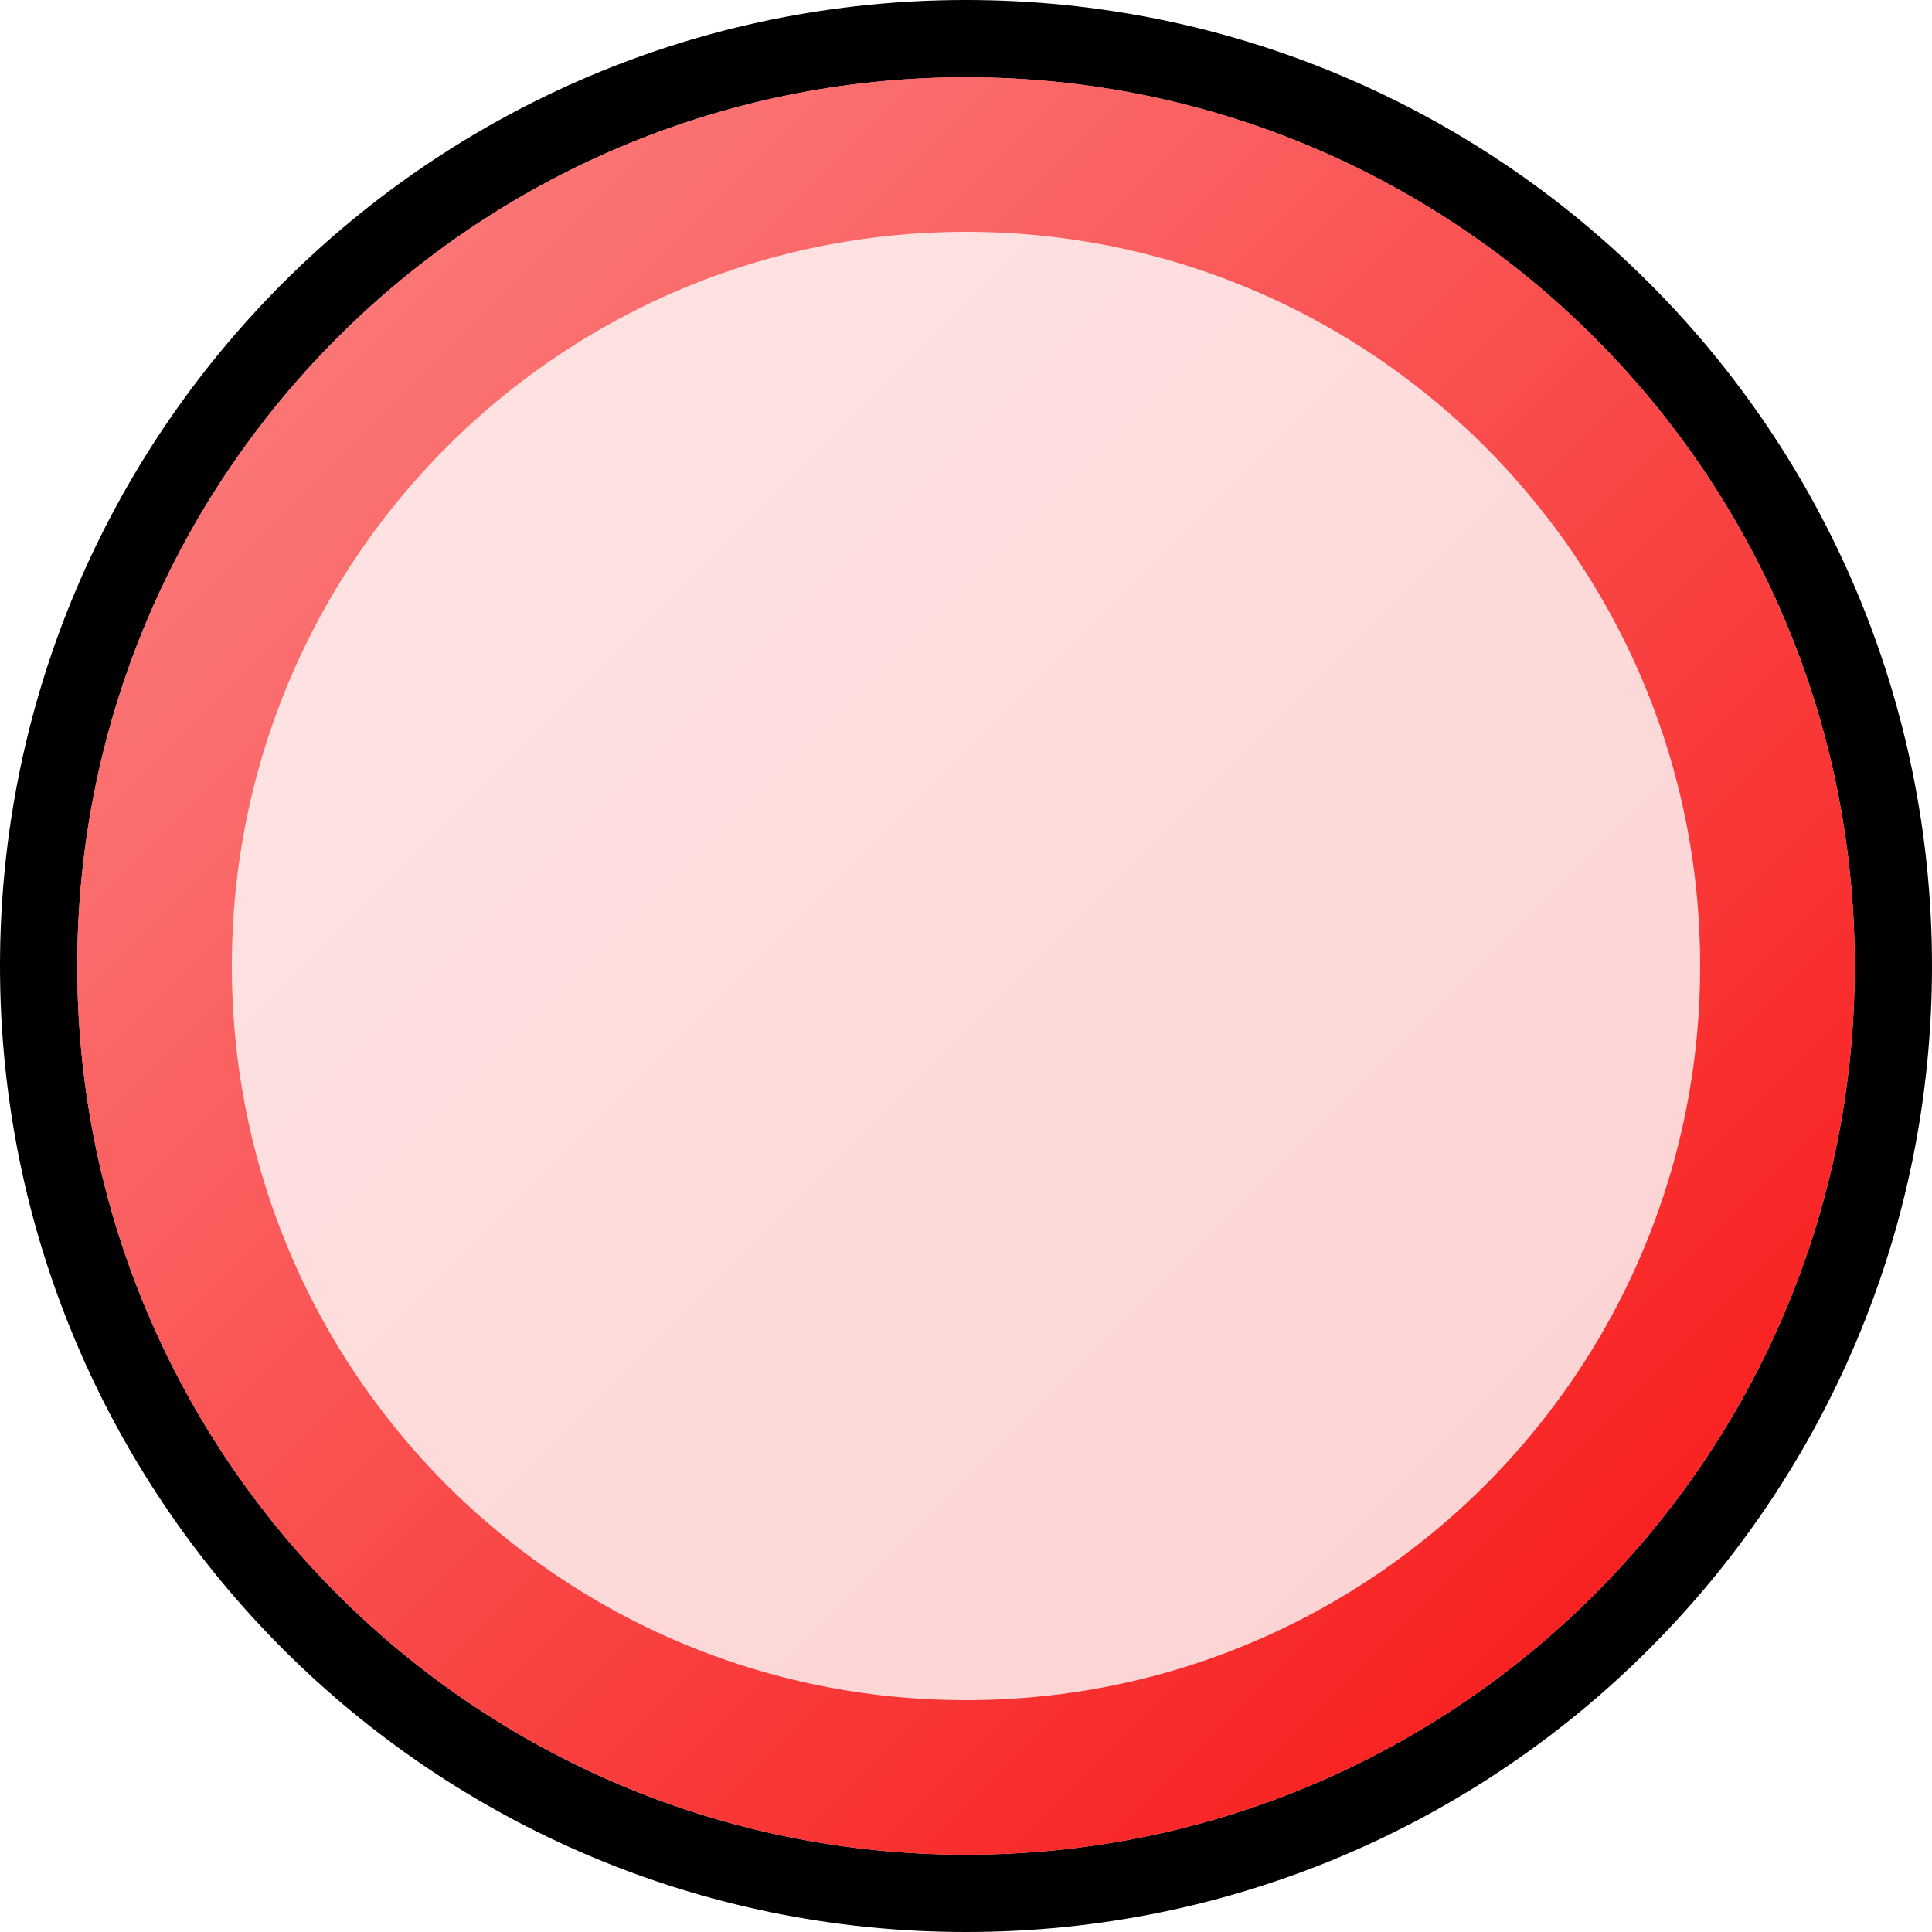
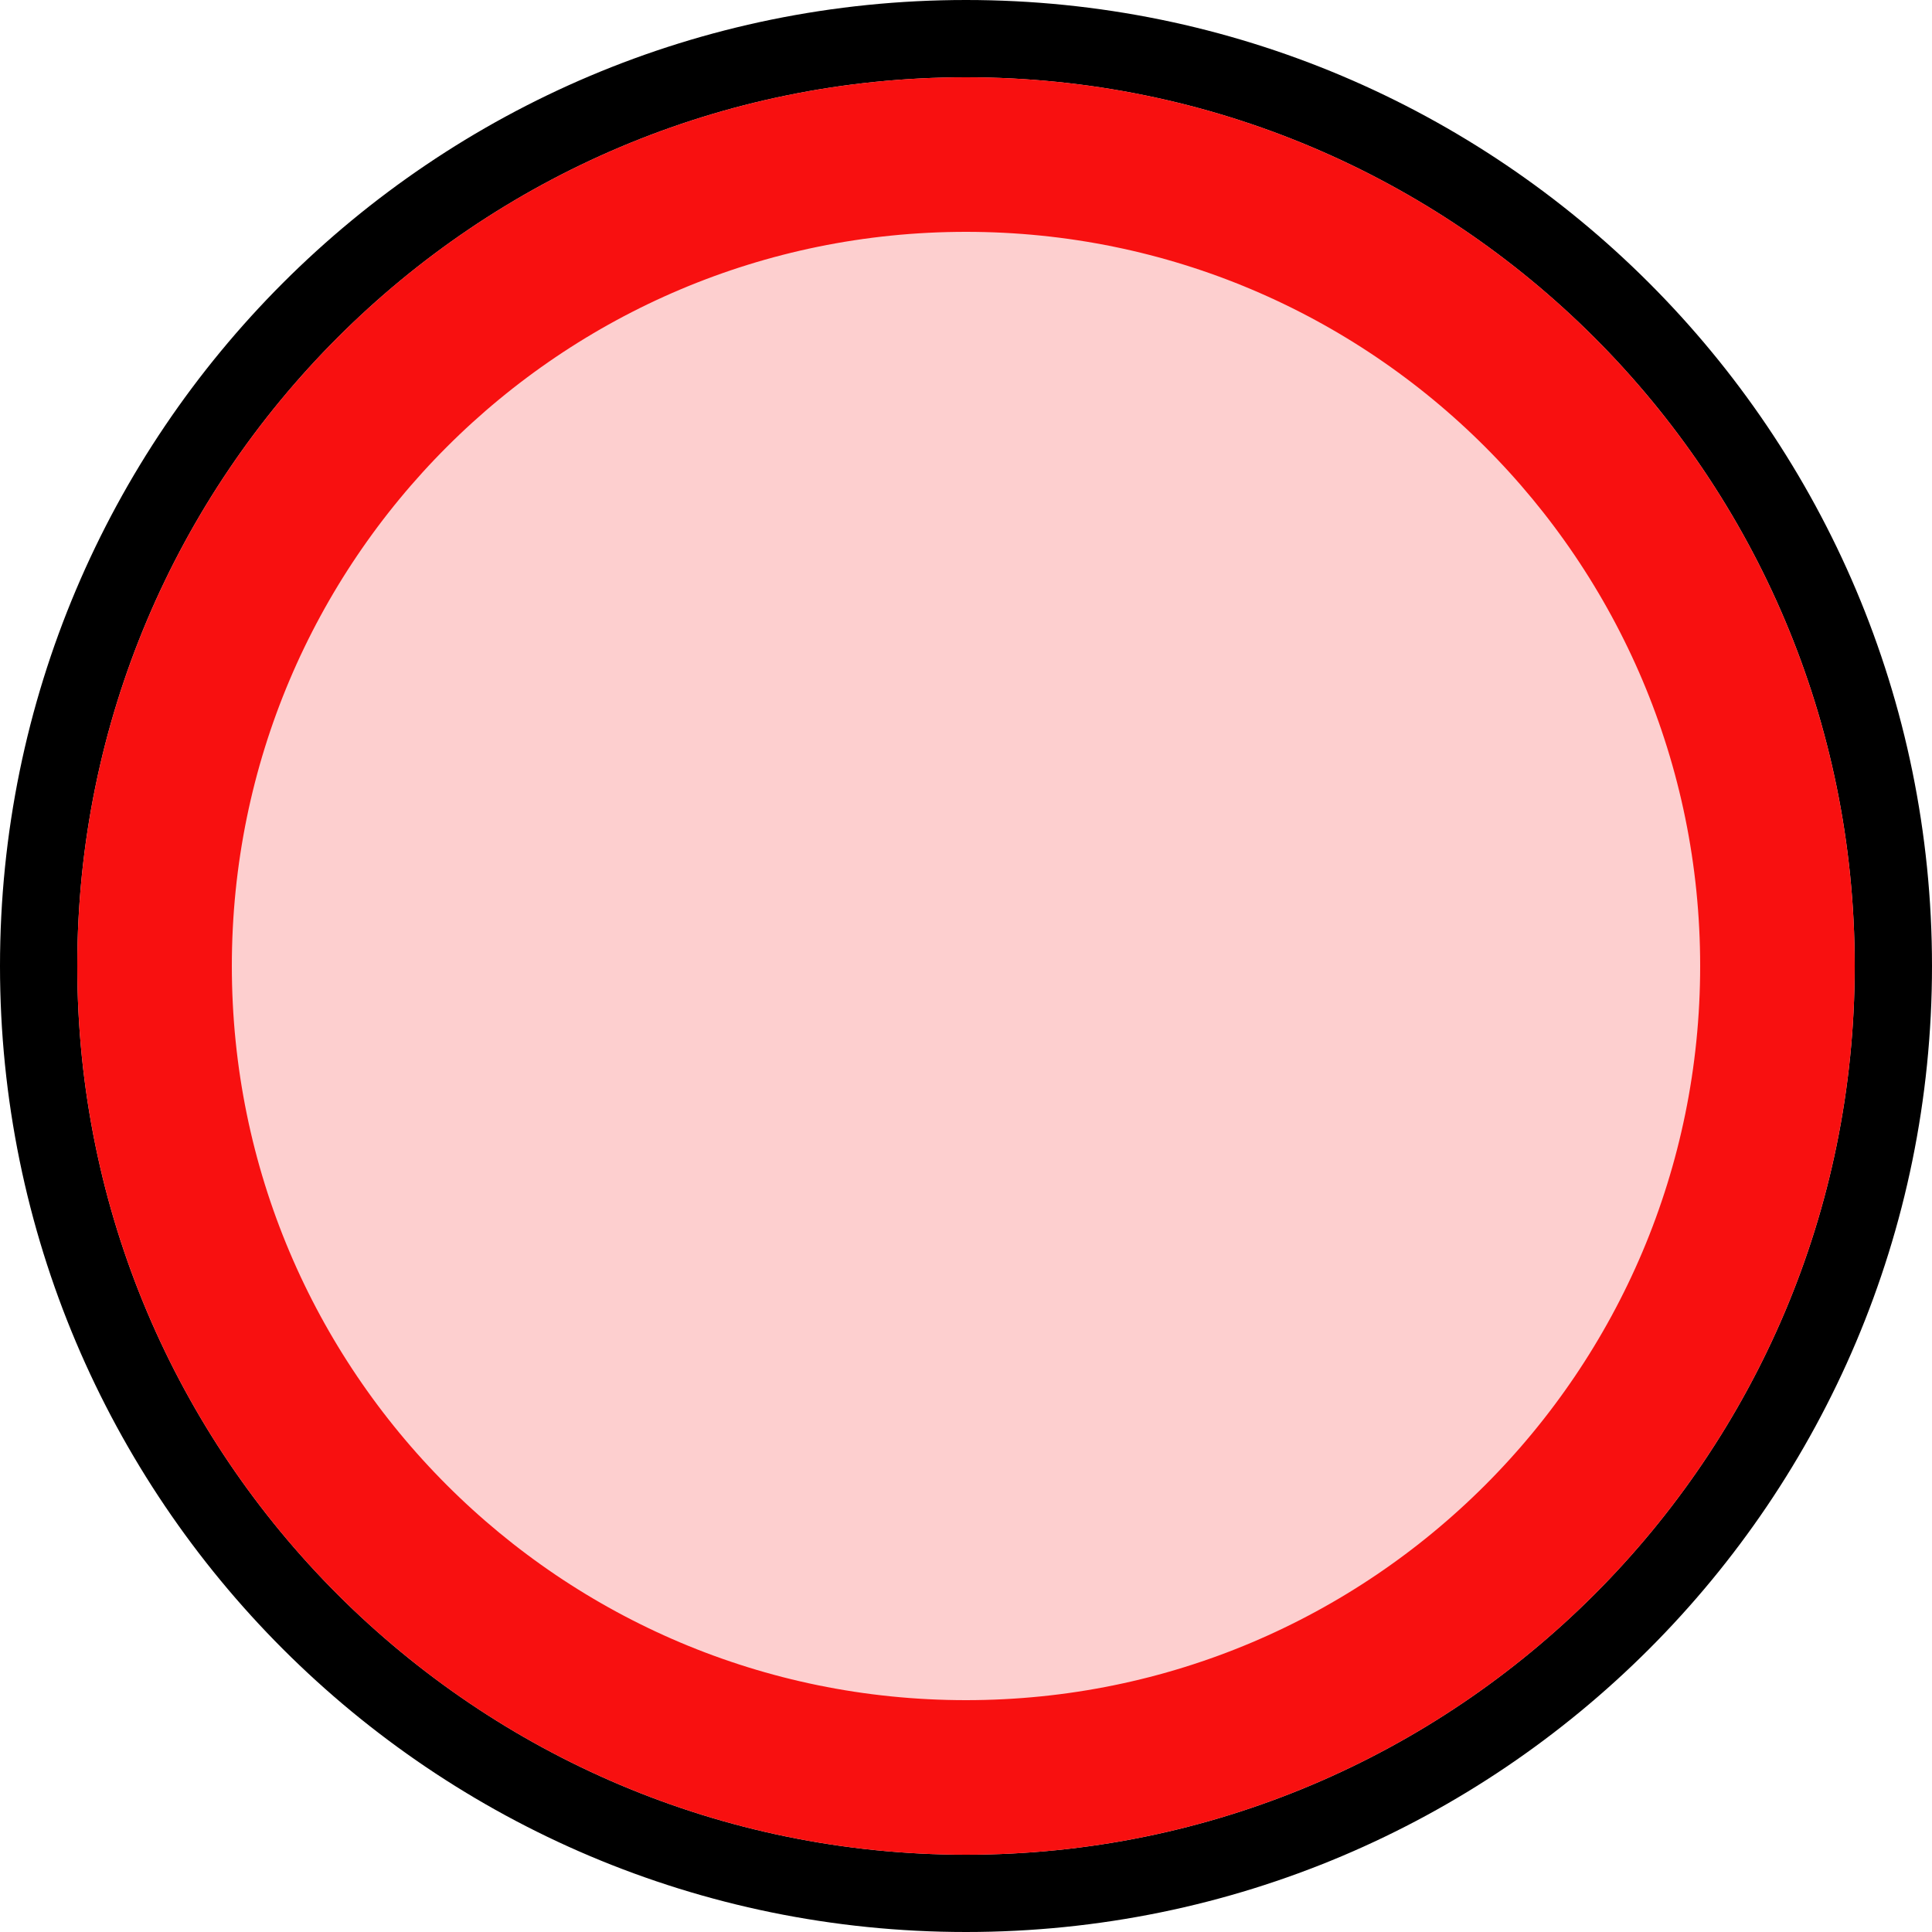
<svg xmlns="http://www.w3.org/2000/svg" width="50" height="50" viewBox="0 0 50 50" fill="none">
  <path d="M25 49C38.255 49 49 38.255 49 25C49 11.745 38.255 1 25 1C11.745 1 1 11.745 1 25C1 38.255 11.745 49 25 49Z" fill="#F81010" fill-opacity="0.2" stroke="black" stroke-width="2" />
  <path d="M25 46C36.598 46 46 36.598 46 25C46 13.402 36.598 4 25 4C13.402 4 4 13.402 4 25C4 36.598 13.402 46 25 46Z" stroke="#F81010" stroke-width="4" />
-   <path d="M25 48C37.703 48 48 37.703 48 25C48 12.297 37.703 2 25 2C12.297 2 2 12.297 2 25C2 37.703 12.297 48 25 48Z" fill="url(#paint0_linear)" fill-opacity="0.5" />
-   <defs>
-     <linearGradient id="paint0_linear" x1="2" y1="2" x2="48" y2="48" gradientUnits="userSpaceOnUse">
-       <stop stop-color="white" />
-       <stop offset="1" stop-color="white" stop-opacity="0" />
-     </linearGradient>
-   </defs>
</svg>
